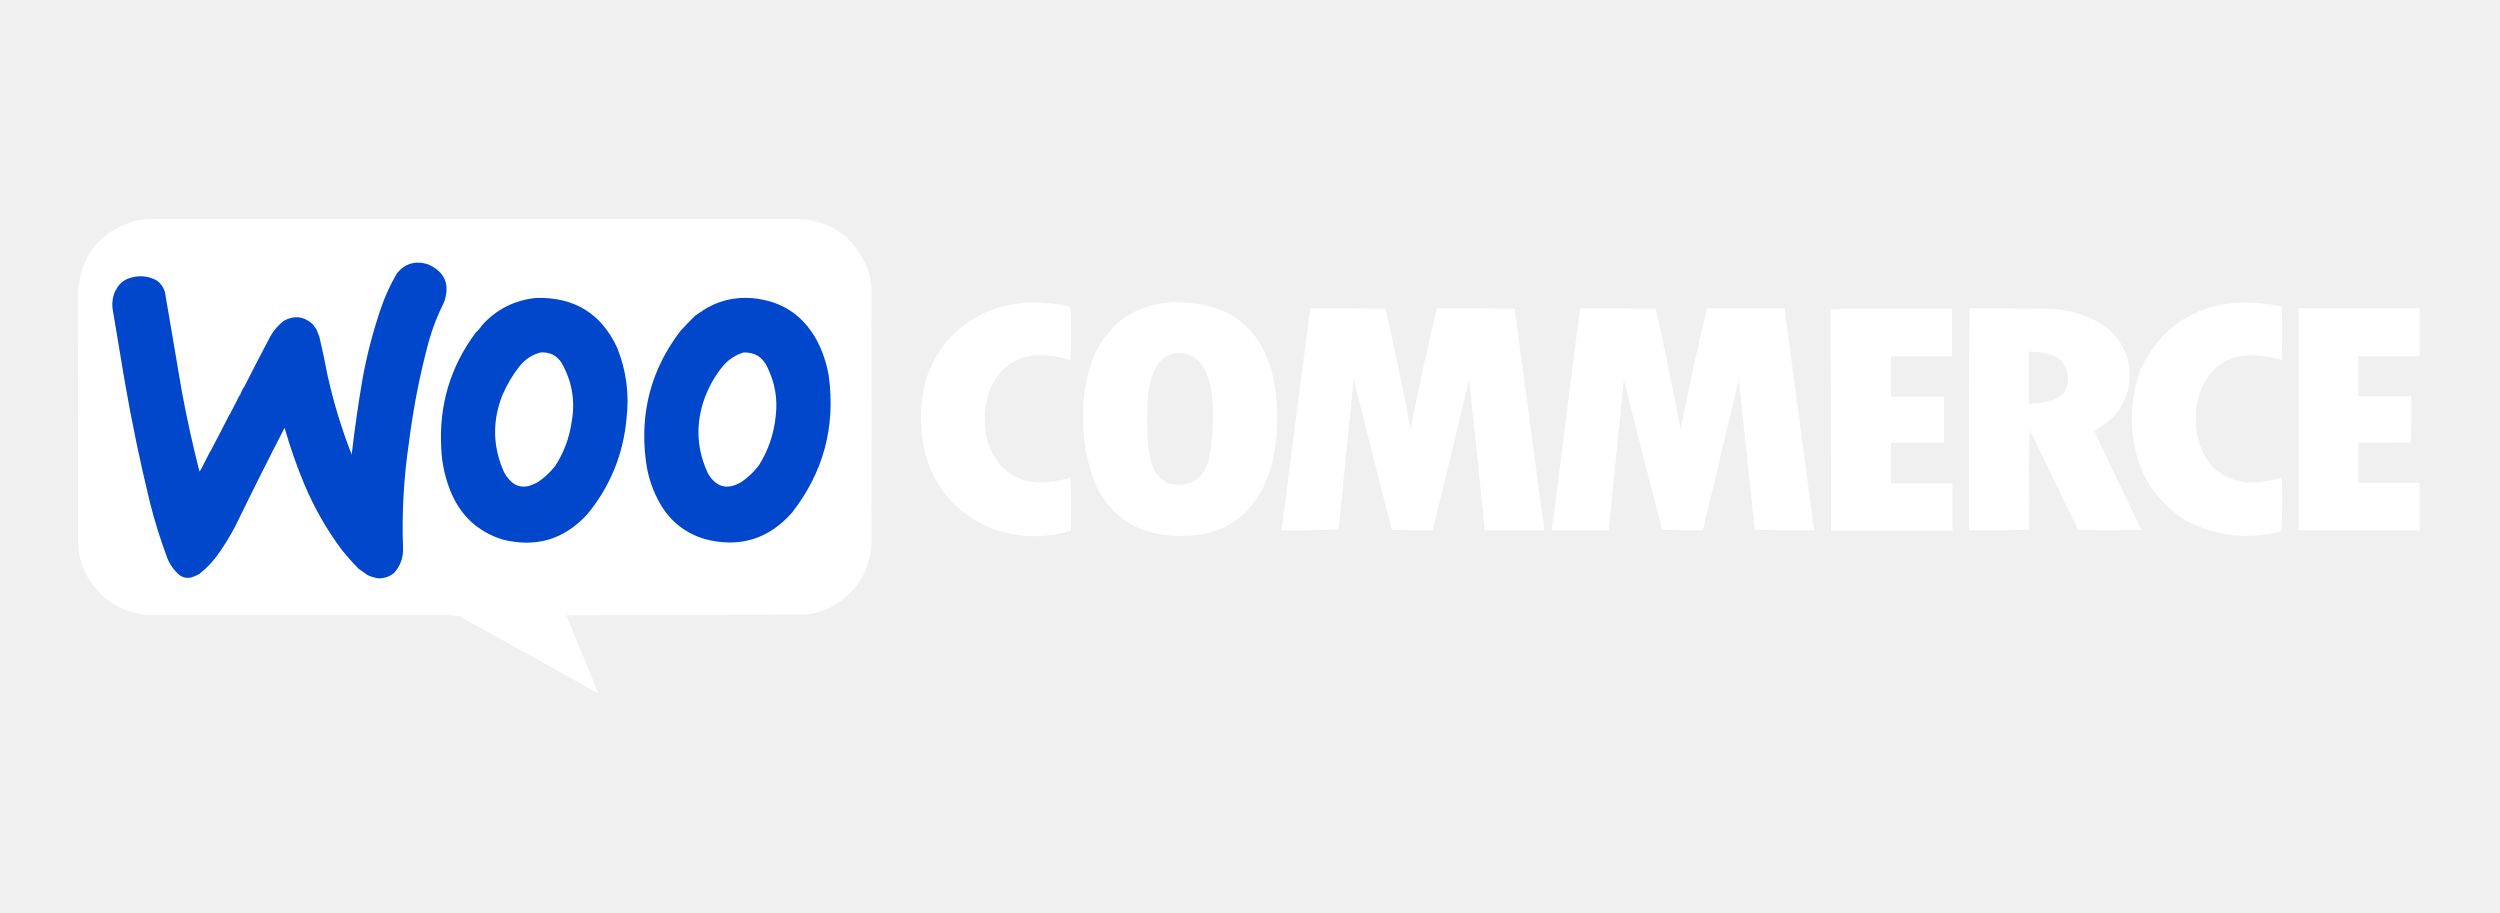
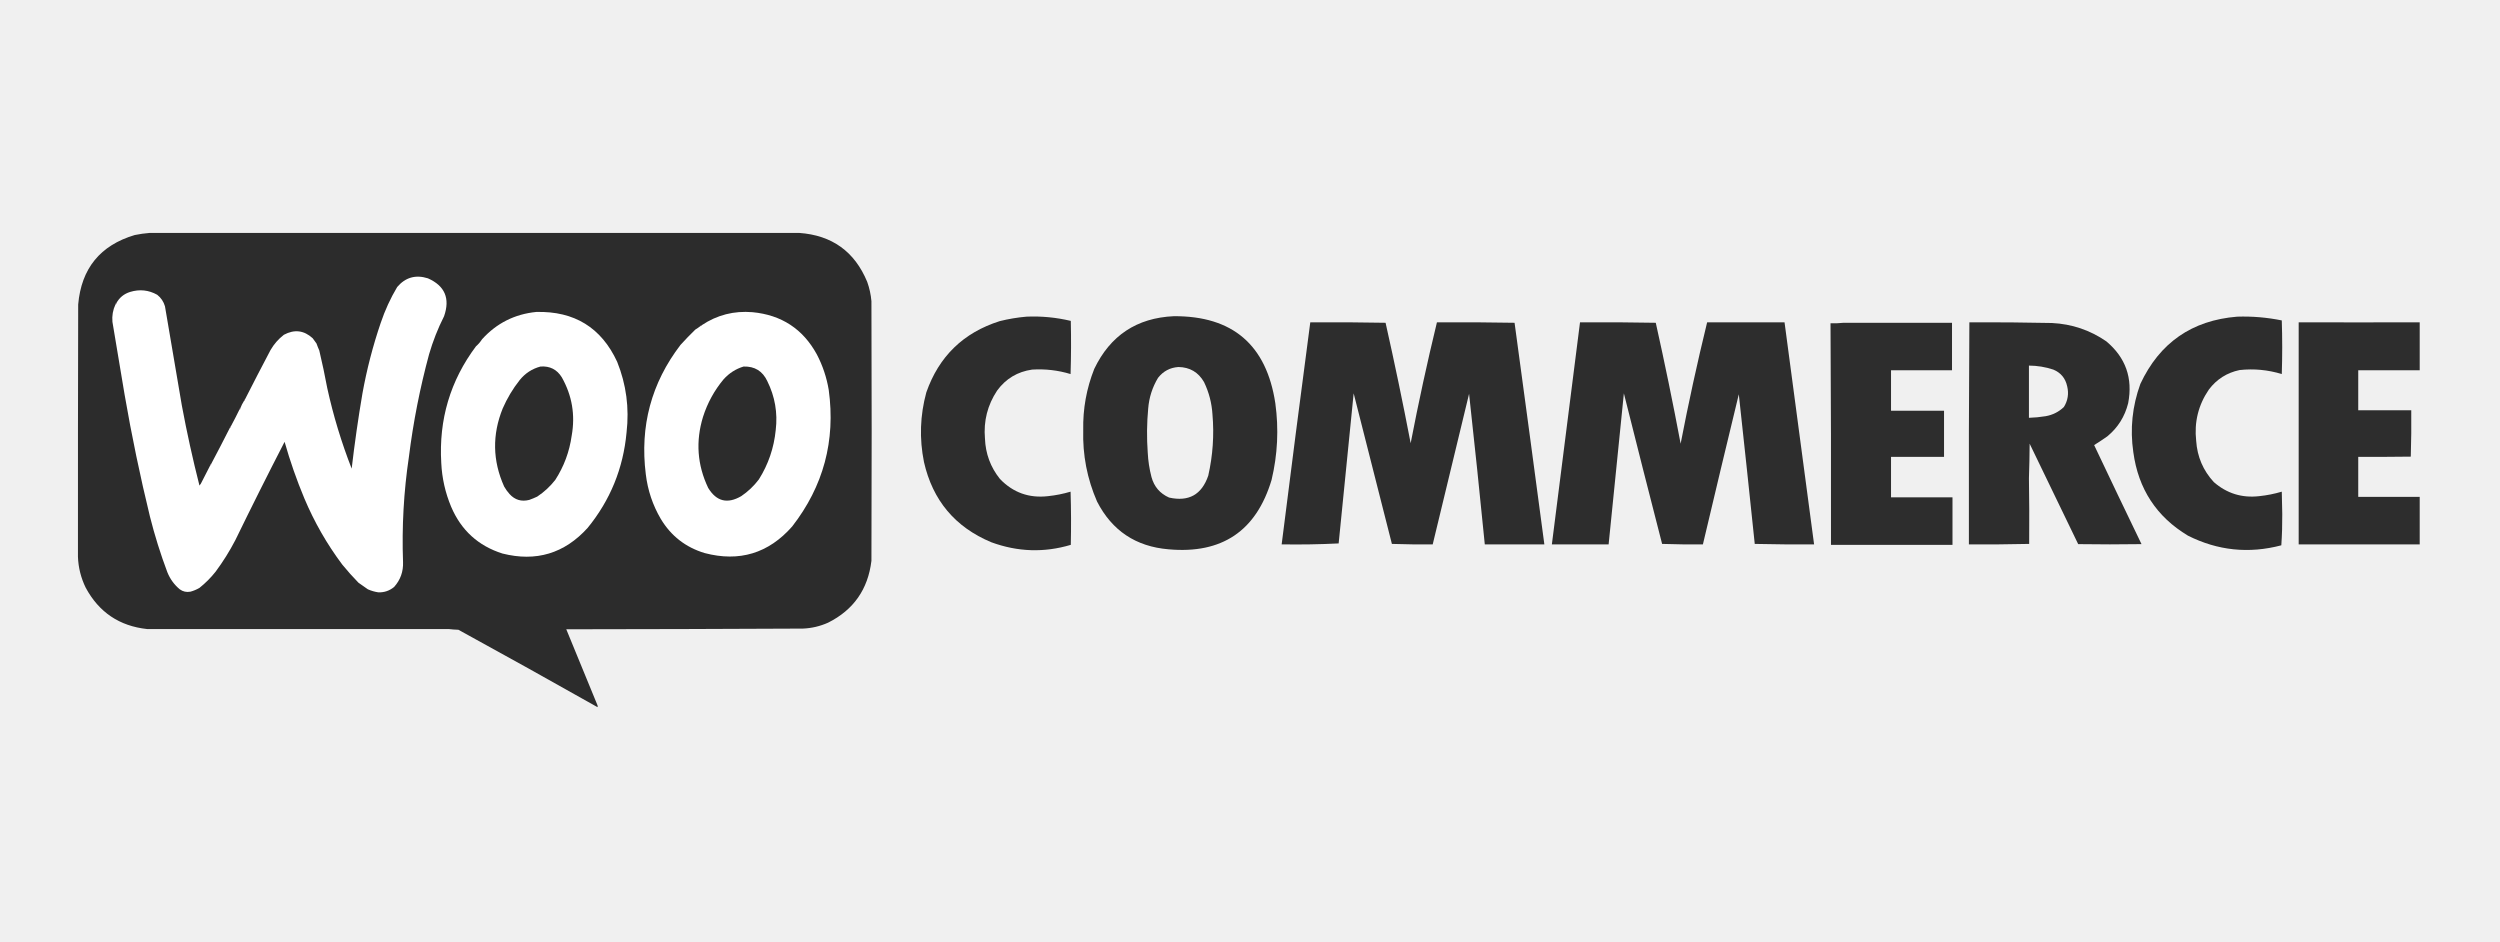
- <svg xmlns="http://www.w3.org/2000/svg" width="178" height="65" viewBox="0 0 178 65" fill="none">
+ <svg xmlns="http://www.w3.org/2000/svg" width="178" height="67" viewBox="0 0 178 67" fill="none">
  <g clip-path="url(#clip0_26_127)">
-     <path fill-rule="evenodd" clip-rule="evenodd" d="M10.66 15.584C26.084 15.584 41.498 15.584 56.903 15.584C59.237 15.749 60.851 16.91 61.745 19.067C61.904 19.512 62.004 19.97 62.046 20.441C62.069 26.604 62.069 32.768 62.046 38.931C61.801 40.96 60.771 42.428 58.957 43.336C58.38 43.592 57.784 43.731 57.17 43.755C51.555 43.783 45.939 43.8 40.319 43.805C41.059 45.608 41.8 47.411 42.541 49.215C42.563 49.26 42.563 49.305 42.541 49.349C39.252 47.491 35.951 45.654 32.637 43.839C32.407 43.833 32.178 43.816 31.953 43.789C24.868 43.789 17.709 43.789 10.476 43.789C8.5 43.574 7.042 42.592 6.101 40.841C5.763 40.147 5.579 39.416 5.55 38.647C5.546 32.714 5.552 26.724 5.567 20.675C5.793 18.114 7.135 16.467 9.591 15.735C9.95 15.662 10.306 15.611 10.66 15.584Z" fill="white" />
-     <path fill-rule="evenodd" clip-rule="evenodd" d="M8.222 20.675C8.269 20.66 8.291 20.626 8.289 20.575C8.504 20.186 8.827 19.924 9.257 19.788C9.935 19.579 10.581 19.646 11.195 19.989C11.466 20.203 11.649 20.477 11.746 20.809C12.143 23.166 12.544 25.522 12.948 27.878C13.305 29.793 13.723 31.691 14.201 33.572C14.229 33.524 14.262 33.479 14.301 33.438C14.526 33.001 14.748 32.566 14.969 32.132C15.016 32.116 15.038 32.082 15.036 32.031C15.491 31.174 15.936 30.314 16.372 29.452C16.419 29.436 16.441 29.402 16.438 29.351C16.647 28.966 16.848 28.575 17.04 28.179C17.087 28.163 17.109 28.13 17.106 28.078C17.178 27.89 17.267 27.712 17.374 27.543C17.421 27.527 17.443 27.493 17.44 27.442C18.038 26.264 18.645 25.091 19.261 23.925C19.507 23.499 19.824 23.137 20.213 22.836C20.963 22.434 21.647 22.517 22.267 23.087C22.356 23.21 22.445 23.333 22.534 23.456C22.595 23.627 22.661 23.795 22.734 23.958C22.945 24.846 23.134 25.74 23.302 26.638C23.732 28.596 24.311 30.505 25.039 32.366C25.248 30.573 25.504 28.786 25.807 27.007C26.117 25.295 26.551 23.621 27.11 21.982C27.412 21.087 27.801 20.238 28.279 19.436C28.864 18.748 29.593 18.542 30.466 18.816C31.675 19.349 32.059 20.248 31.619 21.513C31.179 22.384 30.823 23.288 30.55 24.226C29.901 26.623 29.423 29.057 29.114 31.529C28.745 34.012 28.606 36.507 28.696 39.015C28.723 39.696 28.511 40.287 28.062 40.791C27.736 41.059 27.364 41.188 26.943 41.176C26.682 41.137 26.431 41.065 26.191 40.958C25.969 40.803 25.747 40.647 25.523 40.489C25.121 40.078 24.737 39.648 24.371 39.2C23.281 37.746 22.379 36.171 21.666 34.477C21.119 33.166 20.651 31.826 20.263 30.457C19.067 32.777 17.898 35.111 16.756 37.458C16.347 38.245 15.879 38.993 15.353 39.702C15.012 40.133 14.628 40.518 14.201 40.858C14.001 40.975 13.789 41.064 13.566 41.126C13.284 41.181 13.028 41.125 12.798 40.958C12.402 40.629 12.107 40.221 11.913 39.736C11.427 38.442 11.015 37.124 10.677 35.783C9.978 32.913 9.376 30.021 8.873 27.107C8.587 25.375 8.298 23.645 8.005 21.915C7.966 21.48 8.038 21.067 8.222 20.675Z" fill="#0047CB" />
-     <path fill-rule="evenodd" clip-rule="evenodd" d="M8.29 20.575C8.293 20.627 8.27 20.66 8.222 20.676C8.22 20.625 8.242 20.591 8.29 20.575Z" fill="#CCACC6" />
-     <path fill-rule="evenodd" clip-rule="evenodd" d="M38.182 21.211C40.896 21.144 42.816 22.327 43.943 24.762C44.59 26.375 44.812 28.05 44.611 29.787C44.377 32.343 43.453 34.609 41.839 36.587C40.19 38.409 38.169 39.017 35.777 38.412C34.053 37.867 32.834 36.756 32.12 35.079C31.704 34.083 31.47 33.045 31.418 31.964C31.236 28.871 32.06 26.102 33.89 23.657C34.058 23.511 34.202 23.343 34.324 23.154C35.357 22.013 36.643 21.366 38.182 21.211Z" fill="#0047CB" />
-     <path fill-rule="evenodd" clip-rule="evenodd" d="M49.872 22.216C49.923 22.219 49.957 22.196 49.972 22.149C51.06 21.424 52.263 21.117 53.58 21.228C55.642 21.424 57.167 22.423 58.155 24.226C58.575 25.027 58.859 25.876 59.007 26.772C59.499 30.384 58.63 33.622 56.402 36.486C54.721 38.397 52.644 39.028 50.173 38.379C48.819 37.97 47.778 37.16 47.05 35.95C46.474 34.97 46.118 33.909 45.981 32.768C45.551 29.343 46.375 26.272 48.453 23.556C48.794 23.18 49.145 22.818 49.505 22.468C49.632 22.39 49.755 22.306 49.872 22.216Z" fill="#0047CB" />
-     <path opacity="0.995" fill-rule="evenodd" clip-rule="evenodd" d="M83.572 21.513C87.762 21.488 90.172 23.554 90.803 27.71C91.055 29.547 90.966 31.367 90.536 33.17C89.446 36.806 87.002 38.453 83.205 38.111C80.872 37.916 79.174 36.783 78.111 34.711C77.404 33.09 77.076 31.393 77.126 29.619C77.096 28.113 77.358 26.662 77.911 25.265C79.05 22.887 80.937 21.636 83.572 21.513ZM83.906 25.131C84.716 25.145 85.323 25.502 85.727 26.203C86.078 26.932 86.279 27.703 86.328 28.514C86.454 29.982 86.353 31.433 86.027 32.869C85.564 34.22 84.635 34.74 83.238 34.426C82.592 34.14 82.174 33.654 81.986 32.969C81.837 32.398 81.748 31.817 81.719 31.227C81.643 30.177 81.654 29.127 81.752 28.078C81.817 27.294 82.05 26.568 82.453 25.901C82.826 25.427 83.311 25.17 83.906 25.131Z" fill="white" />
-     <path opacity="0.994" fill-rule="evenodd" clip-rule="evenodd" d="M73.085 21.546C74.153 21.5 75.205 21.601 76.241 21.848C76.269 23.11 76.264 24.371 76.225 25.633C75.331 25.362 74.418 25.256 73.486 25.315C72.448 25.464 71.618 25.961 70.998 26.805C70.311 27.839 70.022 28.978 70.129 30.222C70.17 31.305 70.526 32.266 71.198 33.103C72.132 34.074 73.273 34.482 74.621 34.326C75.166 34.269 75.7 34.163 76.225 34.007C76.264 35.269 76.269 36.531 76.241 37.793C74.346 38.36 72.459 38.298 70.58 37.608C68.005 36.533 66.408 34.629 65.787 31.897C65.452 30.231 65.508 28.578 65.954 26.939C66.851 24.376 68.593 22.684 71.181 21.864C71.812 21.707 72.447 21.601 73.085 21.546Z" fill="white" />
-     <path opacity="0.993" fill-rule="evenodd" clip-rule="evenodd" d="M159.29 21.546C160.359 21.512 161.417 21.601 162.463 21.814C162.504 23.087 162.504 24.36 162.463 25.633C161.48 25.332 160.478 25.237 159.457 25.348C158.555 25.539 157.826 26.002 157.27 26.738C156.52 27.839 156.22 29.056 156.368 30.39C156.444 31.519 156.862 32.496 157.62 33.321C158.547 34.133 159.627 34.468 160.86 34.326C161.405 34.269 161.939 34.163 162.463 34.007C162.474 34.538 162.486 35.068 162.497 35.599C162.503 36.342 162.481 37.085 162.43 37.826C160.126 38.436 157.91 38.207 155.783 37.139C153.543 35.794 152.246 33.812 151.892 31.194C151.651 29.541 151.818 27.922 152.393 26.336C153.765 23.404 156.064 21.808 159.29 21.546Z" fill="white" />
-     <path opacity="0.994" fill-rule="evenodd" clip-rule="evenodd" d="M93.292 21.948C95.081 21.937 96.868 21.948 98.653 21.982C99.293 24.831 99.889 27.69 100.439 30.557C100.995 27.672 101.618 24.802 102.31 21.948C104.155 21.937 105.997 21.948 107.837 21.982C108.552 27.24 109.259 32.499 109.958 37.759C108.545 37.759 107.13 37.759 105.717 37.759C105.365 34.184 104.991 30.611 104.598 27.04C103.735 30.613 102.872 34.186 102.009 37.759C101.04 37.77 100.072 37.759 99.103 37.726C98.196 34.152 97.289 30.579 96.381 27.006C96.023 30.568 95.667 34.13 95.312 37.692C93.967 37.759 92.614 37.781 91.254 37.759C91.917 32.485 92.596 27.215 93.292 21.948Z" fill="white" />
-     <path opacity="0.994" fill-rule="evenodd" clip-rule="evenodd" d="M112.497 21.948C114.297 21.937 116.095 21.948 117.891 21.982C118.528 24.841 119.119 27.711 119.661 30.591C120.22 27.694 120.849 24.813 121.548 21.948C123.385 21.948 125.222 21.948 127.059 21.948C127.76 27.218 128.462 32.489 129.163 37.759C127.752 37.77 126.344 37.759 124.938 37.726C124.569 34.174 124.191 30.623 123.803 27.073C122.94 30.633 122.088 34.195 121.247 37.759C120.279 37.77 119.31 37.759 118.342 37.726C117.424 34.155 116.516 30.582 115.62 27.006C115.253 30.59 114.891 34.175 114.534 37.759C113.187 37.759 111.84 37.759 110.493 37.759C111.155 32.488 111.823 27.218 112.497 21.948Z" fill="white" />
-     <path opacity="0.993" fill-rule="evenodd" clip-rule="evenodd" d="M140.219 21.948C142.183 21.94 144.143 21.956 146.097 21.998C147.518 22.068 148.809 22.503 149.971 23.305C151.35 24.46 151.868 25.928 151.525 27.71C151.286 28.663 150.791 29.451 150.038 30.071C149.73 30.287 149.418 30.494 149.103 30.691C150.218 33.046 151.343 35.397 152.476 37.742C150.973 37.765 149.47 37.765 147.967 37.742C146.819 35.354 145.666 32.97 144.511 30.591C144.505 31.414 144.488 32.234 144.46 33.053C144.485 34.55 144.491 36.107 144.477 37.726C143.049 37.759 141.618 37.77 140.185 37.759C140.174 32.486 140.185 27.216 140.219 21.948ZM144.46 25.03C145.055 25.034 145.634 25.128 146.197 25.315C146.732 25.538 147.06 25.935 147.183 26.504C147.31 27.031 147.232 27.522 146.949 27.978C146.588 28.324 146.159 28.541 145.663 28.631C145.265 28.697 144.864 28.736 144.46 28.748C144.46 27.509 144.46 26.269 144.46 25.03Z" fill="white" />
-     <path opacity="0.995" fill-rule="evenodd" clip-rule="evenodd" d="M163.666 21.948C166.467 21.956 169.34 21.956 172.283 21.948C172.283 23.087 172.283 24.226 172.283 25.365C170.824 25.365 169.366 25.365 167.907 25.365C167.907 26.314 167.907 27.263 167.907 28.212C169.166 28.212 170.423 28.212 171.682 28.212C171.693 29.315 171.682 30.414 171.648 31.512C170.402 31.528 169.155 31.534 167.907 31.529C167.907 32.478 167.907 33.427 167.907 34.376C169.366 34.376 170.824 34.376 172.283 34.376C172.283 35.504 172.283 36.631 172.283 37.759C169.41 37.759 166.538 37.759 163.666 37.759C163.666 32.489 163.666 27.218 163.666 21.948Z" fill="white" />
-     <path opacity="0.993" fill-rule="evenodd" clip-rule="evenodd" d="M131.268 21.982C133.84 21.982 136.411 21.982 138.983 21.982C138.983 23.11 138.983 24.237 138.983 25.365C137.536 25.365 136.088 25.365 134.641 25.365C134.641 26.326 134.641 27.286 134.641 28.246C135.899 28.246 137.157 28.246 138.415 28.246C138.415 29.34 138.415 30.434 138.415 31.529C137.157 31.529 135.899 31.529 134.641 31.529C134.641 32.489 134.641 33.449 134.641 34.41C136.1 34.41 137.558 34.41 139.017 34.41C139.017 35.537 139.017 36.665 139.017 37.793C136.133 37.793 133.249 37.793 130.366 37.793C130.375 32.526 130.364 27.267 130.333 22.015C130.65 22.026 130.962 22.015 131.268 21.982Z" fill="white" />
-     <path fill-rule="evenodd" clip-rule="evenodd" d="M49.974 22.149C49.958 22.197 49.924 22.219 49.872 22.217C49.888 22.169 49.922 22.147 49.974 22.149Z" fill="#CCACC6" />
-     <path fill-rule="evenodd" clip-rule="evenodd" d="M38.483 25.097C39.148 25.049 39.655 25.305 40.002 25.868C40.733 27.164 40.967 28.548 40.704 30.021C40.544 31.162 40.154 32.211 39.535 33.17C39.168 33.638 38.739 34.035 38.249 34.359C38.063 34.447 37.874 34.525 37.681 34.594C37.128 34.734 36.661 34.595 36.278 34.175C36.131 34.01 36.003 33.832 35.894 33.639C35.07 31.802 35.037 29.949 35.794 28.078C36.11 27.354 36.511 26.684 36.996 26.069C37.391 25.578 37.886 25.255 38.483 25.097Z" fill="white" />
-     <path fill-rule="evenodd" clip-rule="evenodd" d="M52.944 25.097C53.735 25.075 54.297 25.421 54.631 26.135C55.177 27.234 55.378 28.395 55.232 29.619C55.105 30.892 54.705 32.065 54.03 33.136C53.676 33.603 53.258 34 52.778 34.325C51.792 34.899 51.007 34.703 50.423 33.739C49.644 32.106 49.522 30.42 50.055 28.681C50.373 27.687 50.863 26.793 51.525 26.001C51.919 25.565 52.393 25.263 52.944 25.097Z" fill="white" />
-     <path fill-rule="evenodd" clip-rule="evenodd" d="M17.441 27.442C17.444 27.493 17.421 27.527 17.374 27.543C17.371 27.492 17.394 27.458 17.441 27.442Z" fill="#CCACC6" />
-     <path fill-rule="evenodd" clip-rule="evenodd" d="M17.107 28.078C17.11 28.13 17.087 28.164 17.04 28.18C17.037 28.128 17.06 28.094 17.107 28.078Z" fill="#CCACC6" />
-     <path fill-rule="evenodd" clip-rule="evenodd" d="M16.439 29.351C16.442 29.403 16.419 29.437 16.372 29.453C16.369 29.401 16.392 29.367 16.439 29.351Z" fill="#CCACC6" />
-     <path fill-rule="evenodd" clip-rule="evenodd" d="M15.037 32.031C15.039 32.083 15.017 32.117 14.969 32.133C14.966 32.081 14.989 32.047 15.037 32.031Z" fill="#CCACC6" />
+     <path fill-rule="evenodd" clip-rule="evenodd" d="M10.66 16.584C26.084 16.584 41.498 16.584 56.903 16.584C59.237 16.749 60.851 17.91 61.745 20.067C61.904 20.512 62.004 20.97 62.046 21.441C62.069 27.604 62.069 33.768 62.046 39.931C61.801 41.96 60.771 43.428 58.957 44.336C58.38 44.592 57.784 44.731 57.17 44.755C51.555 44.783 45.939 44.8 40.319 44.805C41.06 46.608 41.8 48.411 42.541 50.215C42.563 50.26 42.563 50.305 42.541 50.349C39.252 48.491 35.951 46.654 32.637 44.839C32.407 44.833 32.178 44.816 31.953 44.789C24.868 44.789 17.709 44.789 10.476 44.789C8.5 44.574 7.042 43.592 6.101 41.841C5.763 41.147 5.579 40.416 5.55 39.647C5.546 33.714 5.552 27.724 5.567 21.675C5.793 19.114 7.135 17.467 9.591 16.735C9.95 16.662 10.306 16.611 10.66 16.584Z" fill="#2C2C2C" />
+     <path fill-rule="evenodd" clip-rule="evenodd" d="M8.222 21.675C8.269 21.66 8.291 21.626 8.289 21.575C8.504 21.186 8.827 20.924 9.257 20.788C9.935 20.579 10.581 20.646 11.195 20.989C11.466 21.203 11.649 21.477 11.746 21.809C12.143 24.166 12.544 26.522 12.948 28.878C13.305 30.793 13.723 32.691 14.201 34.572C14.229 34.524 14.262 34.479 14.301 34.438C14.526 34.001 14.748 33.566 14.969 33.132C15.016 33.116 15.038 33.082 15.036 33.031C15.491 32.174 15.936 31.314 16.372 30.452C16.419 30.436 16.441 30.402 16.438 30.351C16.647 29.966 16.848 29.575 17.04 29.179C17.087 29.163 17.109 29.13 17.106 29.078C17.178 28.89 17.267 28.712 17.374 28.543C17.421 28.527 17.443 28.493 17.44 28.442C18.038 27.264 18.645 26.091 19.261 24.925C19.507 24.499 19.824 24.137 20.213 23.836C20.963 23.434 21.647 23.517 22.267 24.087C22.356 24.21 22.445 24.333 22.534 24.456C22.595 24.627 22.661 24.795 22.734 24.958C22.945 25.846 23.134 26.74 23.302 27.638C23.732 29.596 24.311 31.505 25.039 33.366C25.248 31.573 25.504 29.786 25.807 28.007C26.117 26.295 26.551 24.621 27.11 22.982C27.412 22.087 27.801 21.238 28.279 20.436C28.864 19.748 29.593 19.542 30.466 19.816C31.675 20.349 32.059 21.248 31.619 22.513C31.179 23.384 30.823 24.288 30.55 25.226C29.901 27.623 29.423 30.057 29.114 32.529C28.745 35.012 28.606 37.507 28.696 40.015C28.723 40.696 28.511 41.287 28.062 41.791C27.736 42.059 27.364 42.188 26.943 42.176C26.682 42.137 26.431 42.065 26.191 41.958C25.969 41.803 25.747 41.647 25.523 41.489C25.121 41.078 24.737 40.648 24.371 40.2C23.281 38.746 22.379 37.171 21.666 35.477C21.119 34.166 20.651 32.827 20.263 31.457C19.067 33.777 17.898 36.111 16.756 38.458C16.347 39.245 15.879 39.993 15.353 40.702C15.012 41.133 14.628 41.518 14.201 41.858C14.001 41.975 13.789 42.064 13.566 42.126C13.284 42.181 13.028 42.125 12.798 41.958C12.402 41.629 12.107 41.221 11.913 40.736C11.427 39.442 11.015 38.124 10.677 36.783C9.978 33.913 9.376 31.021 8.873 28.107C8.587 26.375 8.298 24.645 8.005 22.915C7.966 22.48 8.038 22.067 8.222 21.675Z" fill="white" />
+     <path fill-rule="evenodd" clip-rule="evenodd" d="M8.29 21.575C8.293 21.627 8.27 21.66 8.222 21.676C8.22 21.625 8.242 21.591 8.29 21.575Z" fill="#CCACC6" />
+     <path fill-rule="evenodd" clip-rule="evenodd" d="M38.182 22.211C40.896 22.144 42.816 23.327 43.943 25.762C44.59 27.375 44.812 29.05 44.611 30.787C44.377 33.343 43.453 35.609 41.839 37.587C40.19 39.409 38.169 40.017 35.777 39.412C34.053 38.867 32.834 37.756 32.12 36.079C31.704 35.083 31.47 34.045 31.418 32.964C31.236 29.871 32.06 27.102 33.89 24.657C34.058 24.511 34.202 24.343 34.324 24.154C35.357 23.013 36.643 22.366 38.182 22.211Z" fill="white" />
+     <path fill-rule="evenodd" clip-rule="evenodd" d="M49.872 23.216C49.923 23.219 49.957 23.196 49.972 23.149C51.06 22.424 52.263 22.117 53.58 22.228C55.642 22.424 57.167 23.423 58.155 25.226C58.575 26.027 58.859 26.876 59.007 27.772C59.499 31.384 58.63 34.622 56.402 37.486C54.721 39.397 52.644 40.028 50.173 39.379C48.819 38.97 47.778 38.16 47.05 36.95C46.474 35.97 46.118 34.909 45.981 33.768C45.551 30.343 46.375 27.272 48.453 24.556C48.794 24.18 49.145 23.818 49.505 23.468C49.632 23.39 49.755 23.306 49.872 23.216Z" fill="white" />
+     <path opacity="0.995" fill-rule="evenodd" clip-rule="evenodd" d="M83.572 22.513C87.762 22.488 90.172 24.554 90.803 28.71C91.055 30.547 90.966 32.367 90.536 34.17C89.446 37.806 87.002 39.453 83.205 39.111C80.872 38.916 79.174 37.783 78.111 35.711C77.404 34.09 77.076 32.393 77.126 30.619C77.096 29.113 77.358 27.662 77.911 26.265C79.05 23.887 80.937 22.636 83.572 22.513ZM83.906 26.131C84.716 26.145 85.323 26.502 85.727 27.203C86.078 27.932 86.279 28.703 86.328 29.514C86.454 30.982 86.353 32.433 86.027 33.869C85.564 35.22 84.635 35.74 83.238 35.426C82.592 35.14 82.174 34.654 81.986 33.969C81.837 33.398 81.748 32.817 81.719 32.227C81.643 31.177 81.654 30.127 81.752 29.078C81.817 28.294 82.05 27.568 82.453 26.901C82.826 26.427 83.311 26.17 83.906 26.131Z" fill="#2C2C2C" />
+     <path opacity="0.994" fill-rule="evenodd" clip-rule="evenodd" d="M73.085 22.546C74.153 22.5 75.205 22.601 76.241 22.848C76.269 24.11 76.264 25.371 76.225 26.633C75.331 26.362 74.418 26.256 73.486 26.315C72.448 26.464 71.618 26.961 70.998 27.805C70.311 28.839 70.022 29.978 70.129 31.222C70.17 32.306 70.526 33.266 71.198 34.103C72.132 35.074 73.273 35.482 74.621 35.326C75.166 35.269 75.7 35.163 76.225 35.007C76.264 36.269 76.269 37.531 76.241 38.793C74.346 39.36 72.459 39.298 70.58 38.608C68.005 37.533 66.408 35.629 65.787 32.897C65.452 31.231 65.508 29.578 65.954 27.939C66.851 25.376 68.593 23.684 71.181 22.864C71.812 22.707 72.447 22.601 73.085 22.546Z" fill="#2C2C2C" />
+     <path opacity="0.993" fill-rule="evenodd" clip-rule="evenodd" d="M159.29 22.546C160.359 22.512 161.417 22.601 162.463 22.814C162.504 24.087 162.504 25.36 162.463 26.633C161.48 26.332 160.478 26.237 159.457 26.348C158.555 26.539 157.826 27.002 157.27 27.738C156.52 28.839 156.22 30.056 156.368 31.39C156.444 32.519 156.862 33.496 157.62 34.321C158.547 35.133 159.627 35.468 160.86 35.326C161.405 35.269 161.939 35.163 162.463 35.007C162.474 35.538 162.486 36.068 162.497 36.599C162.503 37.342 162.481 38.085 162.43 38.826C160.126 39.436 157.91 39.207 155.783 38.139C153.543 36.794 152.246 34.812 151.892 32.194C151.651 30.541 151.818 28.922 152.393 27.336C153.765 24.404 156.064 22.808 159.29 22.546Z" fill="#2C2C2C" />
+     <path opacity="0.994" fill-rule="evenodd" clip-rule="evenodd" d="M93.292 22.948C95.081 22.937 96.868 22.948 98.653 22.982C99.293 25.831 99.889 28.69 100.439 31.557C100.995 28.672 101.618 25.802 102.31 22.948C104.155 22.937 105.997 22.948 107.837 22.982C108.552 28.24 109.259 33.499 109.958 38.759C108.545 38.759 107.13 38.759 105.717 38.759C105.365 35.184 104.991 31.611 104.598 28.04C103.735 31.613 102.872 35.186 102.009 38.759C101.04 38.77 100.072 38.759 99.103 38.726C98.196 35.152 97.289 31.579 96.381 28.006C96.023 31.568 95.667 35.13 95.312 38.692C93.967 38.759 92.614 38.781 91.254 38.759C91.917 33.485 92.596 28.215 93.292 22.948Z" fill="#2C2C2C" />
+     <path opacity="0.994" fill-rule="evenodd" clip-rule="evenodd" d="M112.497 22.948C114.297 22.937 116.095 22.948 117.891 22.982C118.528 25.841 119.119 28.711 119.661 31.591C120.22 28.694 120.849 25.813 121.548 22.948C123.385 22.948 125.222 22.948 127.059 22.948C127.76 28.218 128.462 33.489 129.163 38.759C127.752 38.77 126.344 38.759 124.938 38.726C124.569 35.174 124.191 31.623 123.803 28.073C122.94 31.633 122.088 35.195 121.247 38.759C120.279 38.77 119.31 38.759 118.342 38.726C117.424 35.155 116.516 31.582 115.62 28.006C115.253 31.59 114.891 35.175 114.534 38.759C113.187 38.759 111.84 38.759 110.493 38.759C111.155 33.488 111.823 28.218 112.497 22.948Z" fill="#2C2C2C" />
+     <path opacity="0.993" fill-rule="evenodd" clip-rule="evenodd" d="M140.219 22.948C142.183 22.94 144.143 22.956 146.097 22.998C147.518 23.068 148.809 23.503 149.971 24.305C151.35 25.46 151.868 26.928 151.525 28.71C151.286 29.663 150.791 30.451 150.038 31.071C149.73 31.287 149.418 31.494 149.103 31.691C150.218 34.046 151.343 36.397 152.476 38.742C150.973 38.765 149.47 38.765 147.967 38.742C146.819 36.354 145.666 33.97 144.511 31.591C144.505 32.414 144.488 33.234 144.46 34.053C144.485 35.55 144.491 37.107 144.477 38.726C143.049 38.759 141.618 38.77 140.185 38.759C140.174 33.486 140.185 28.216 140.219 22.948ZM144.46 26.03C145.055 26.034 145.634 26.128 146.197 26.315C146.732 26.538 147.06 26.935 147.183 27.504C147.31 28.031 147.232 28.522 146.949 28.978C146.588 29.324 146.159 29.541 145.663 29.631C145.265 29.697 144.864 29.736 144.46 29.748C144.46 28.509 144.46 27.269 144.46 26.03Z" fill="#2C2C2C" />
+     <path opacity="0.995" fill-rule="evenodd" clip-rule="evenodd" d="M163.666 22.948C166.467 22.956 169.34 22.956 172.283 22.948C172.283 24.087 172.283 25.226 172.283 26.365C170.824 26.365 169.366 26.365 167.907 26.365C167.907 27.314 167.907 28.263 167.907 29.212C169.166 29.212 170.423 29.212 171.682 29.212C171.693 30.315 171.682 31.414 171.648 32.512C170.402 32.528 169.155 32.534 167.907 32.529C167.907 33.478 167.907 34.427 167.907 35.376C169.366 35.376 170.824 35.376 172.283 35.376C172.283 36.504 172.283 37.631 172.283 38.759C169.41 38.759 166.538 38.759 163.666 38.759C163.666 33.489 163.666 28.218 163.666 22.948Z" fill="#2C2C2C" />
+     <path opacity="0.993" fill-rule="evenodd" clip-rule="evenodd" d="M131.268 22.982C133.84 22.982 136.411 22.982 138.983 22.982C138.983 24.11 138.983 25.237 138.983 26.365C137.536 26.365 136.088 26.365 134.641 26.365C134.641 27.326 134.641 28.286 134.641 29.246C135.899 29.246 137.157 29.246 138.415 29.246C138.415 30.34 138.415 31.434 138.415 32.529C137.157 32.529 135.899 32.529 134.641 32.529C134.641 33.489 134.641 34.449 134.641 35.41C136.1 35.41 137.558 35.41 139.017 35.41C139.017 36.537 139.017 37.665 139.017 38.793C136.133 38.793 133.249 38.793 130.366 38.793C130.375 33.526 130.364 28.267 130.333 23.015C130.65 23.026 130.962 23.015 131.268 22.982Z" fill="#2C2C2C" />
+     <path fill-rule="evenodd" clip-rule="evenodd" d="M49.974 23.149C49.958 23.197 49.924 23.219 49.872 23.217C49.888 23.169 49.922 23.147 49.974 23.149Z" fill="#CCACC6" />
+     <path fill-rule="evenodd" clip-rule="evenodd" d="M38.483 26.097C39.148 26.049 39.655 26.305 40.002 26.868C40.733 28.164 40.967 29.548 40.704 31.021C40.544 32.162 40.154 33.211 39.535 34.17C39.168 34.638 38.739 35.035 38.249 35.359C38.063 35.447 37.874 35.525 37.681 35.594C37.128 35.734 36.661 35.595 36.278 35.175C36.131 35.01 36.003 34.832 35.894 34.639C35.07 32.802 35.037 30.949 35.794 29.078C36.11 28.354 36.511 27.684 36.996 27.069C37.391 26.578 37.886 26.255 38.483 26.097Z" fill="#2C2C2C" />
+     <path fill-rule="evenodd" clip-rule="evenodd" d="M52.944 26.097C53.735 26.075 54.297 26.421 54.631 27.135C55.177 28.234 55.378 29.395 55.232 30.619C55.105 31.892 54.705 33.065 54.03 34.136C53.676 34.603 53.258 35 52.778 35.325C51.792 35.899 51.007 35.703 50.423 34.739C49.644 33.106 49.522 31.42 50.055 29.681C50.373 28.687 50.863 27.793 51.525 27.001C51.919 26.565 52.393 26.263 52.944 26.097Z" fill="#2C2C2C" />
+     <path fill-rule="evenodd" clip-rule="evenodd" d="M17.441 28.442C17.444 28.493 17.421 28.527 17.374 28.543C17.371 28.492 17.394 28.458 17.441 28.442Z" fill="#CCACC6" />
+     <path fill-rule="evenodd" clip-rule="evenodd" d="M17.107 29.078C17.11 29.13 17.087 29.164 17.04 29.18C17.037 29.128 17.06 29.094 17.107 29.078Z" fill="#CCACC6" />
+     <path fill-rule="evenodd" clip-rule="evenodd" d="M16.439 30.351C16.442 30.403 16.419 30.437 16.372 30.453C16.369 30.401 16.392 30.367 16.439 30.351Z" fill="#CCACC6" />
+     <path fill-rule="evenodd" clip-rule="evenodd" d="M15.037 33.031C15.039 33.083 15.017 33.117 14.969 33.133C14.966 33.081 14.989 33.047 15.037 33.031Z" fill="#CCACC6" />
  </g>
  <defs>
    <clipPath id="clip0_26_127">
-       <rect width="167" height="34" fill="white" transform="translate(5.5 15.5)" />
+       <rect width="167" height="34" fill="white" transform="translate(5.5 16.5)" />
    </clipPath>
  </defs>
</svg>
